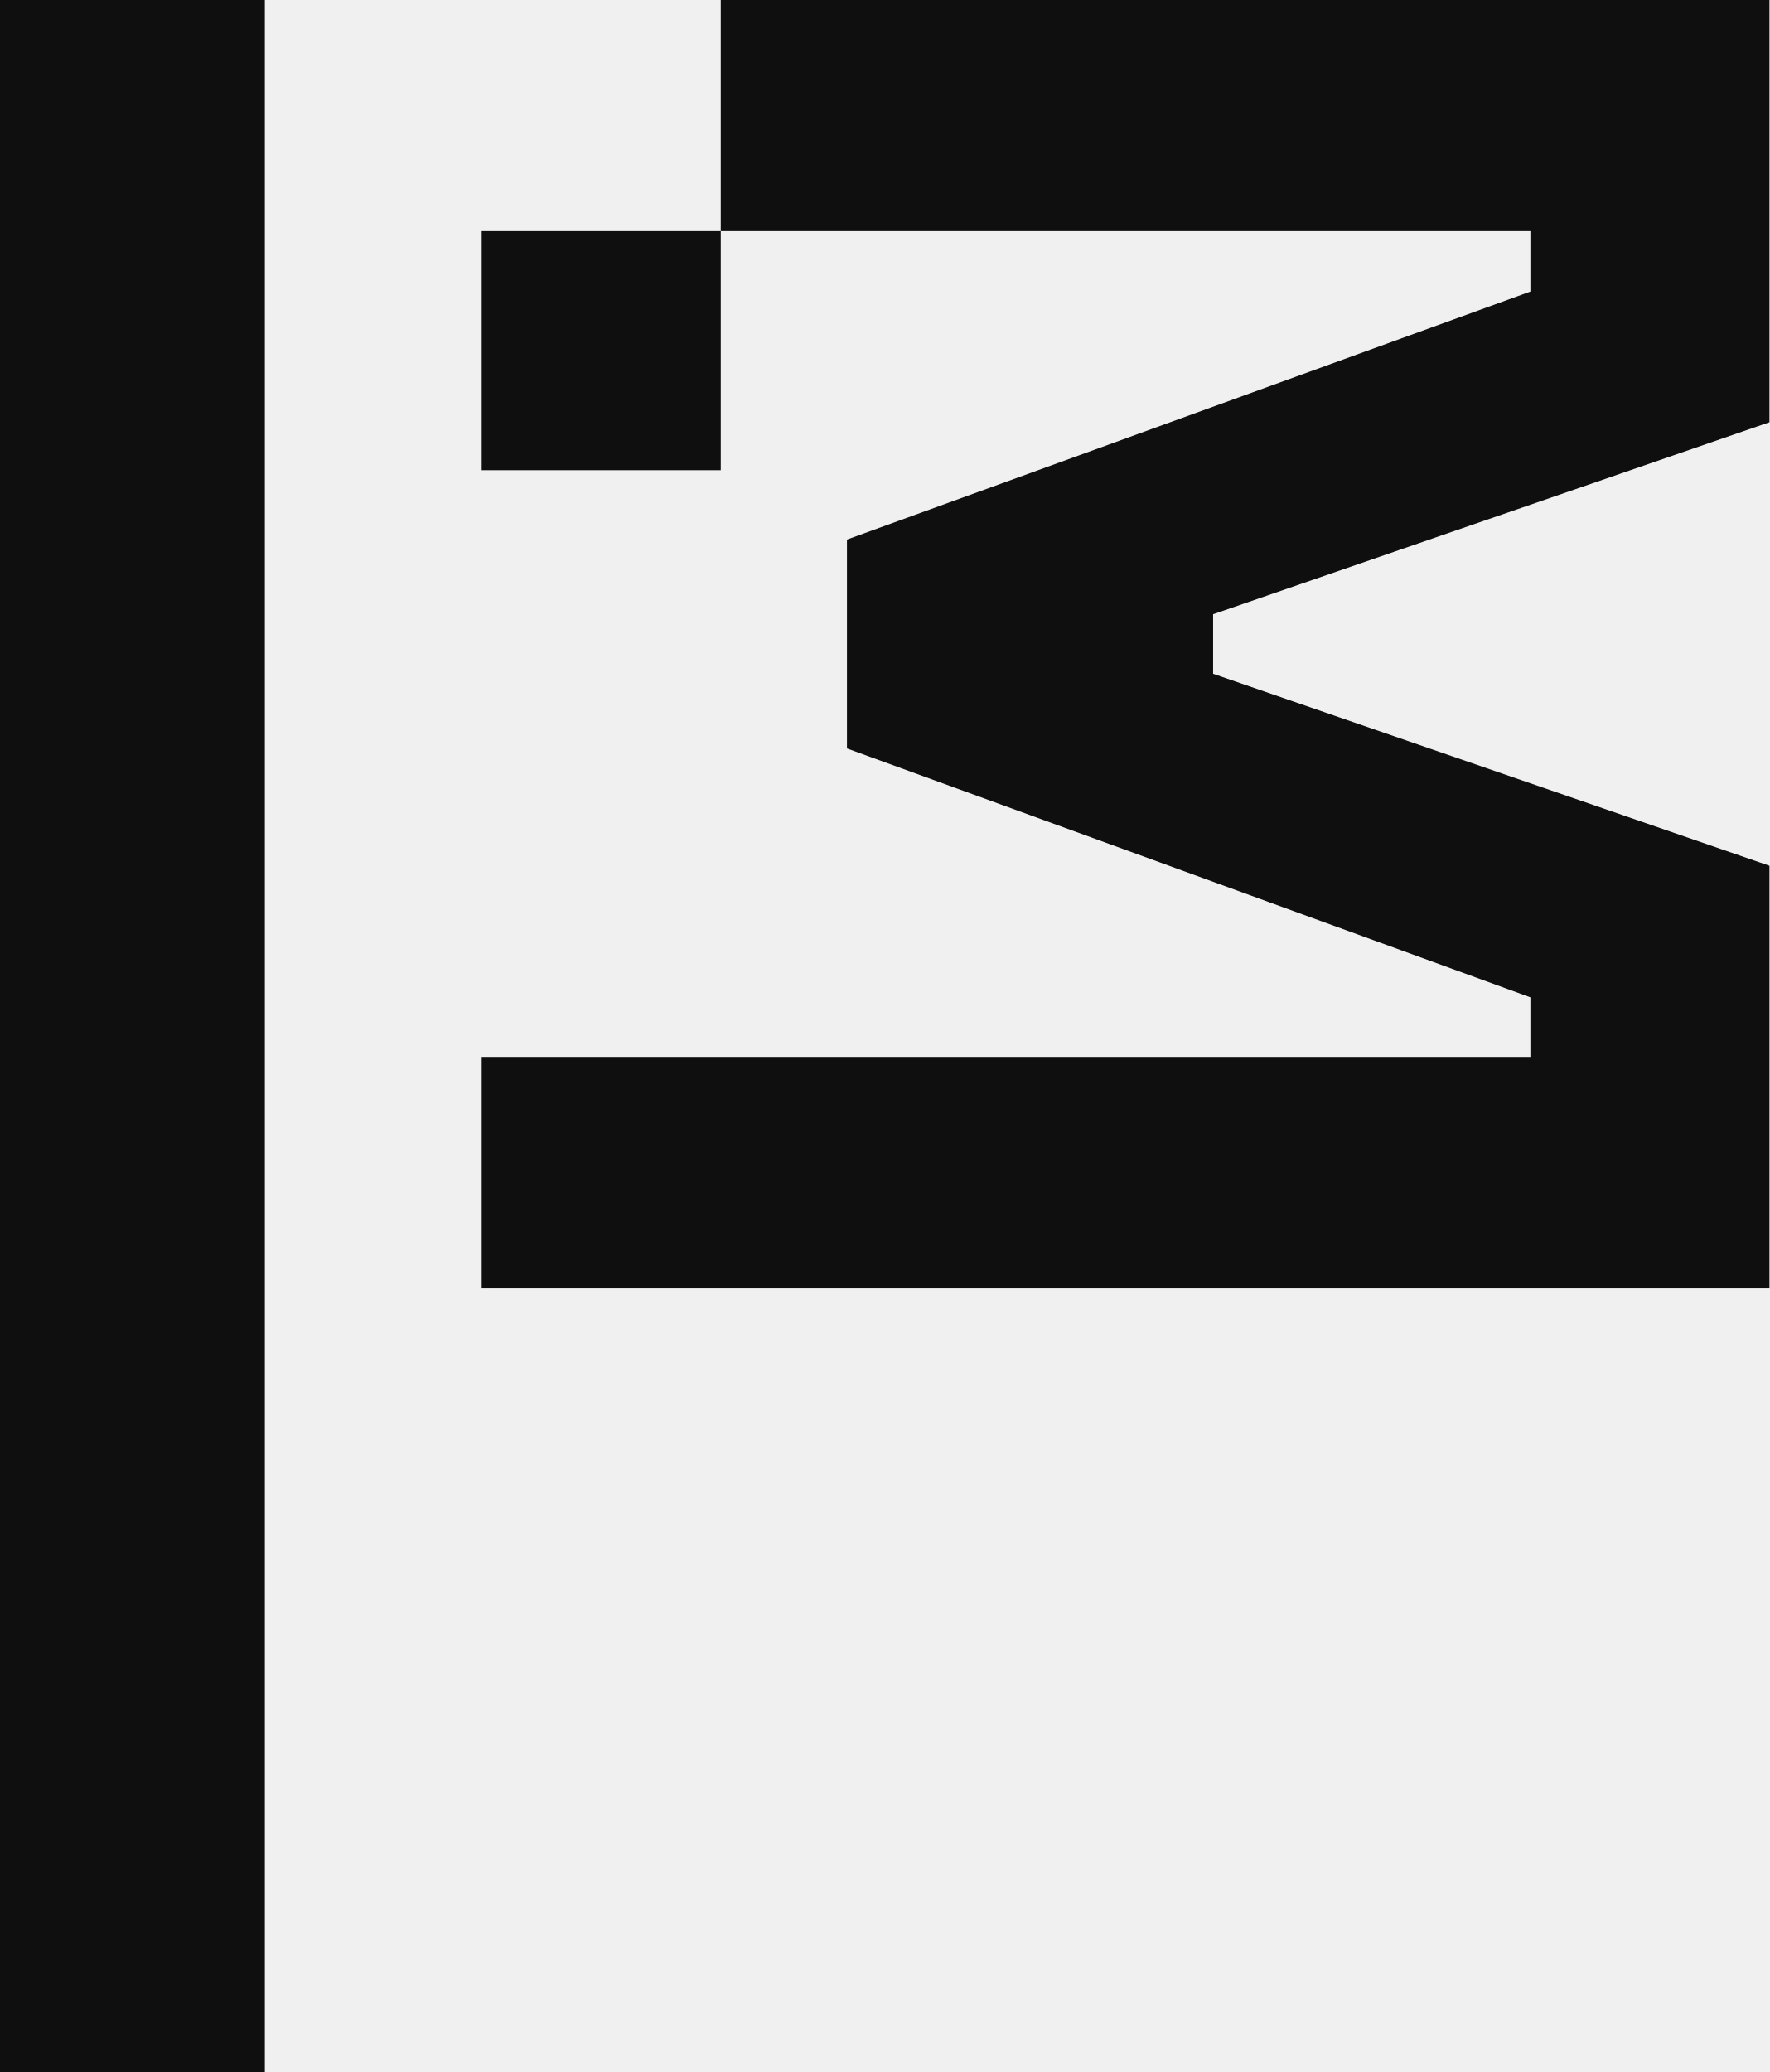
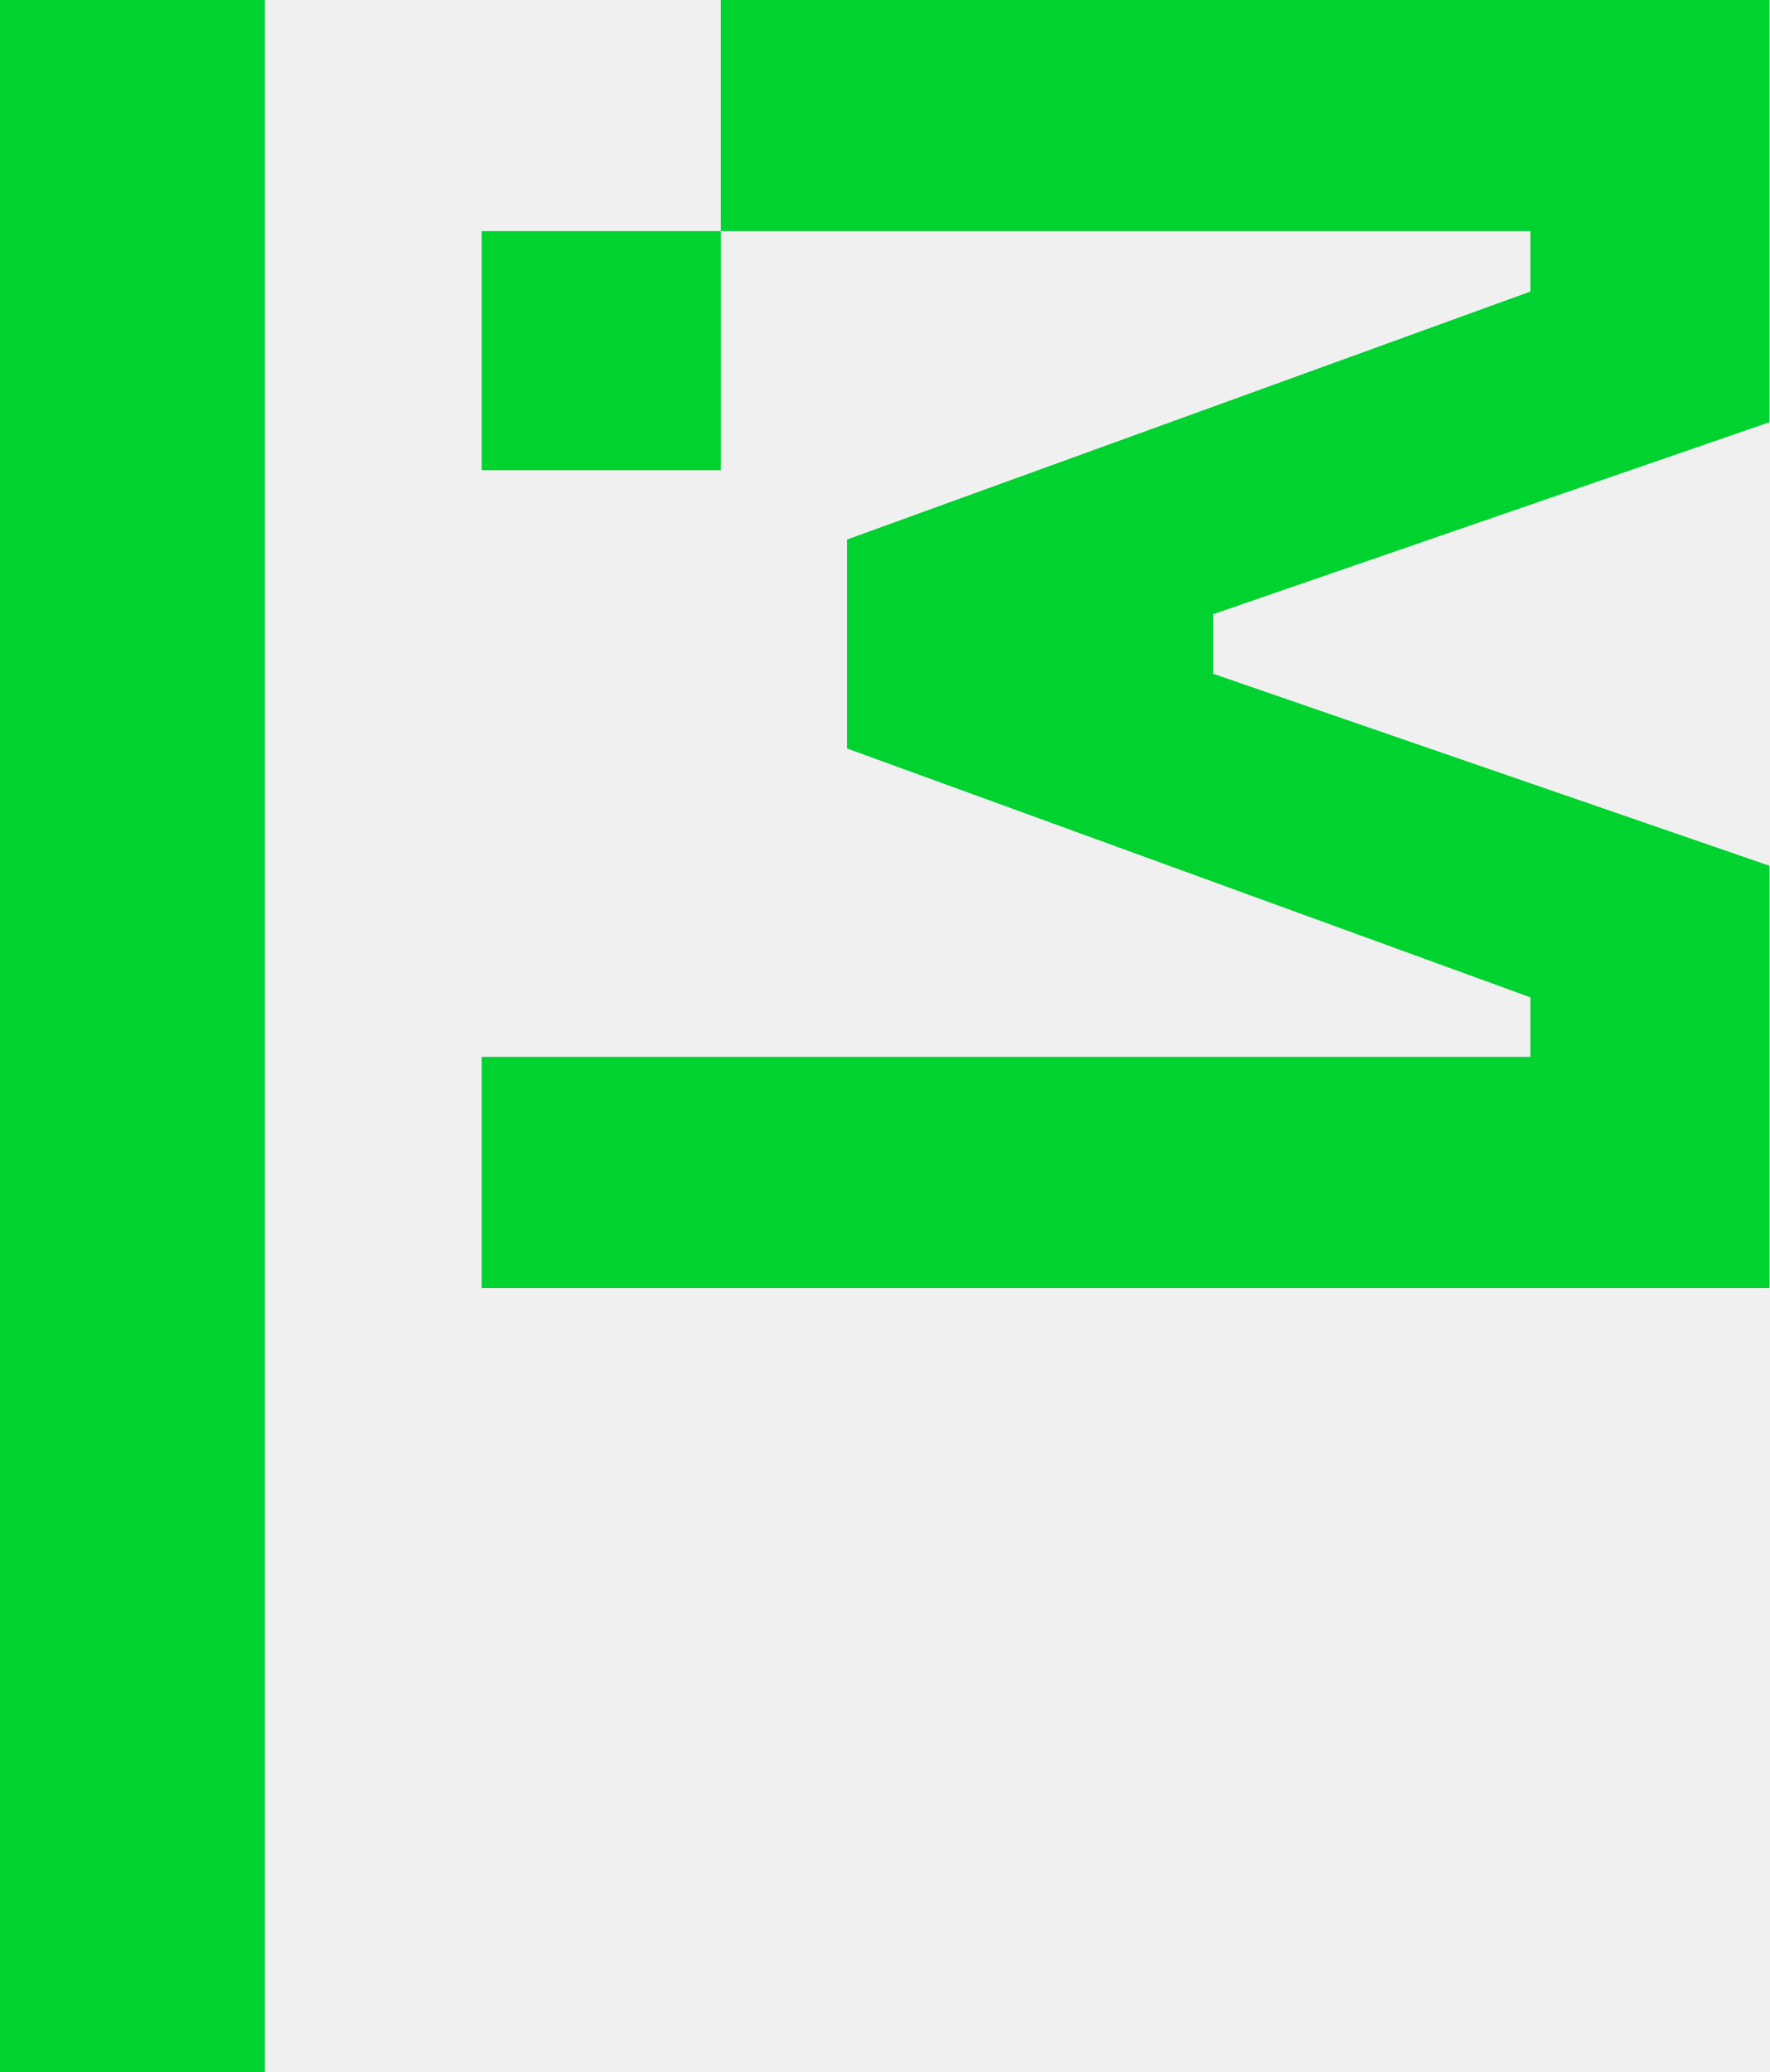
- <svg xmlns="http://www.w3.org/2000/svg" viewBox="0 0 199.1 233.1" fill="none">
-   <g style="mix-blend-mode:difference">
-     <path d="M29.8 233.1H0V0h29.8zm24.4-114.2h118v-6.7l-76.9-28V60.7l76.9-27.9V26H81.1V0h118v47.5l-62.6 21.6v6.7l62.6 21.6v47.5H54.2zm0-92.9h26.9v26.9H54.2z" fill="white" />
-   </g>
+ <svg xmlns="http://www.w3.org/2000/svg" xml:space="preserve" style="enable-background:new 0 0 199.1 233.1" viewBox="0 0 199.1 233.1">
+   <path d="M29.8 233.1H0V0h29.8v233.1zm24.4-114.2h118v-6.7l-76.9-28V60.7l76.9-27.9V26H81.1V0h118v47.5l-62.6 21.6v6.7l62.6 21.6v47.5H54.2v-26zm0-92.9h26.9v26.9H54.2V26z" fill="#00D230" />
</svg>
